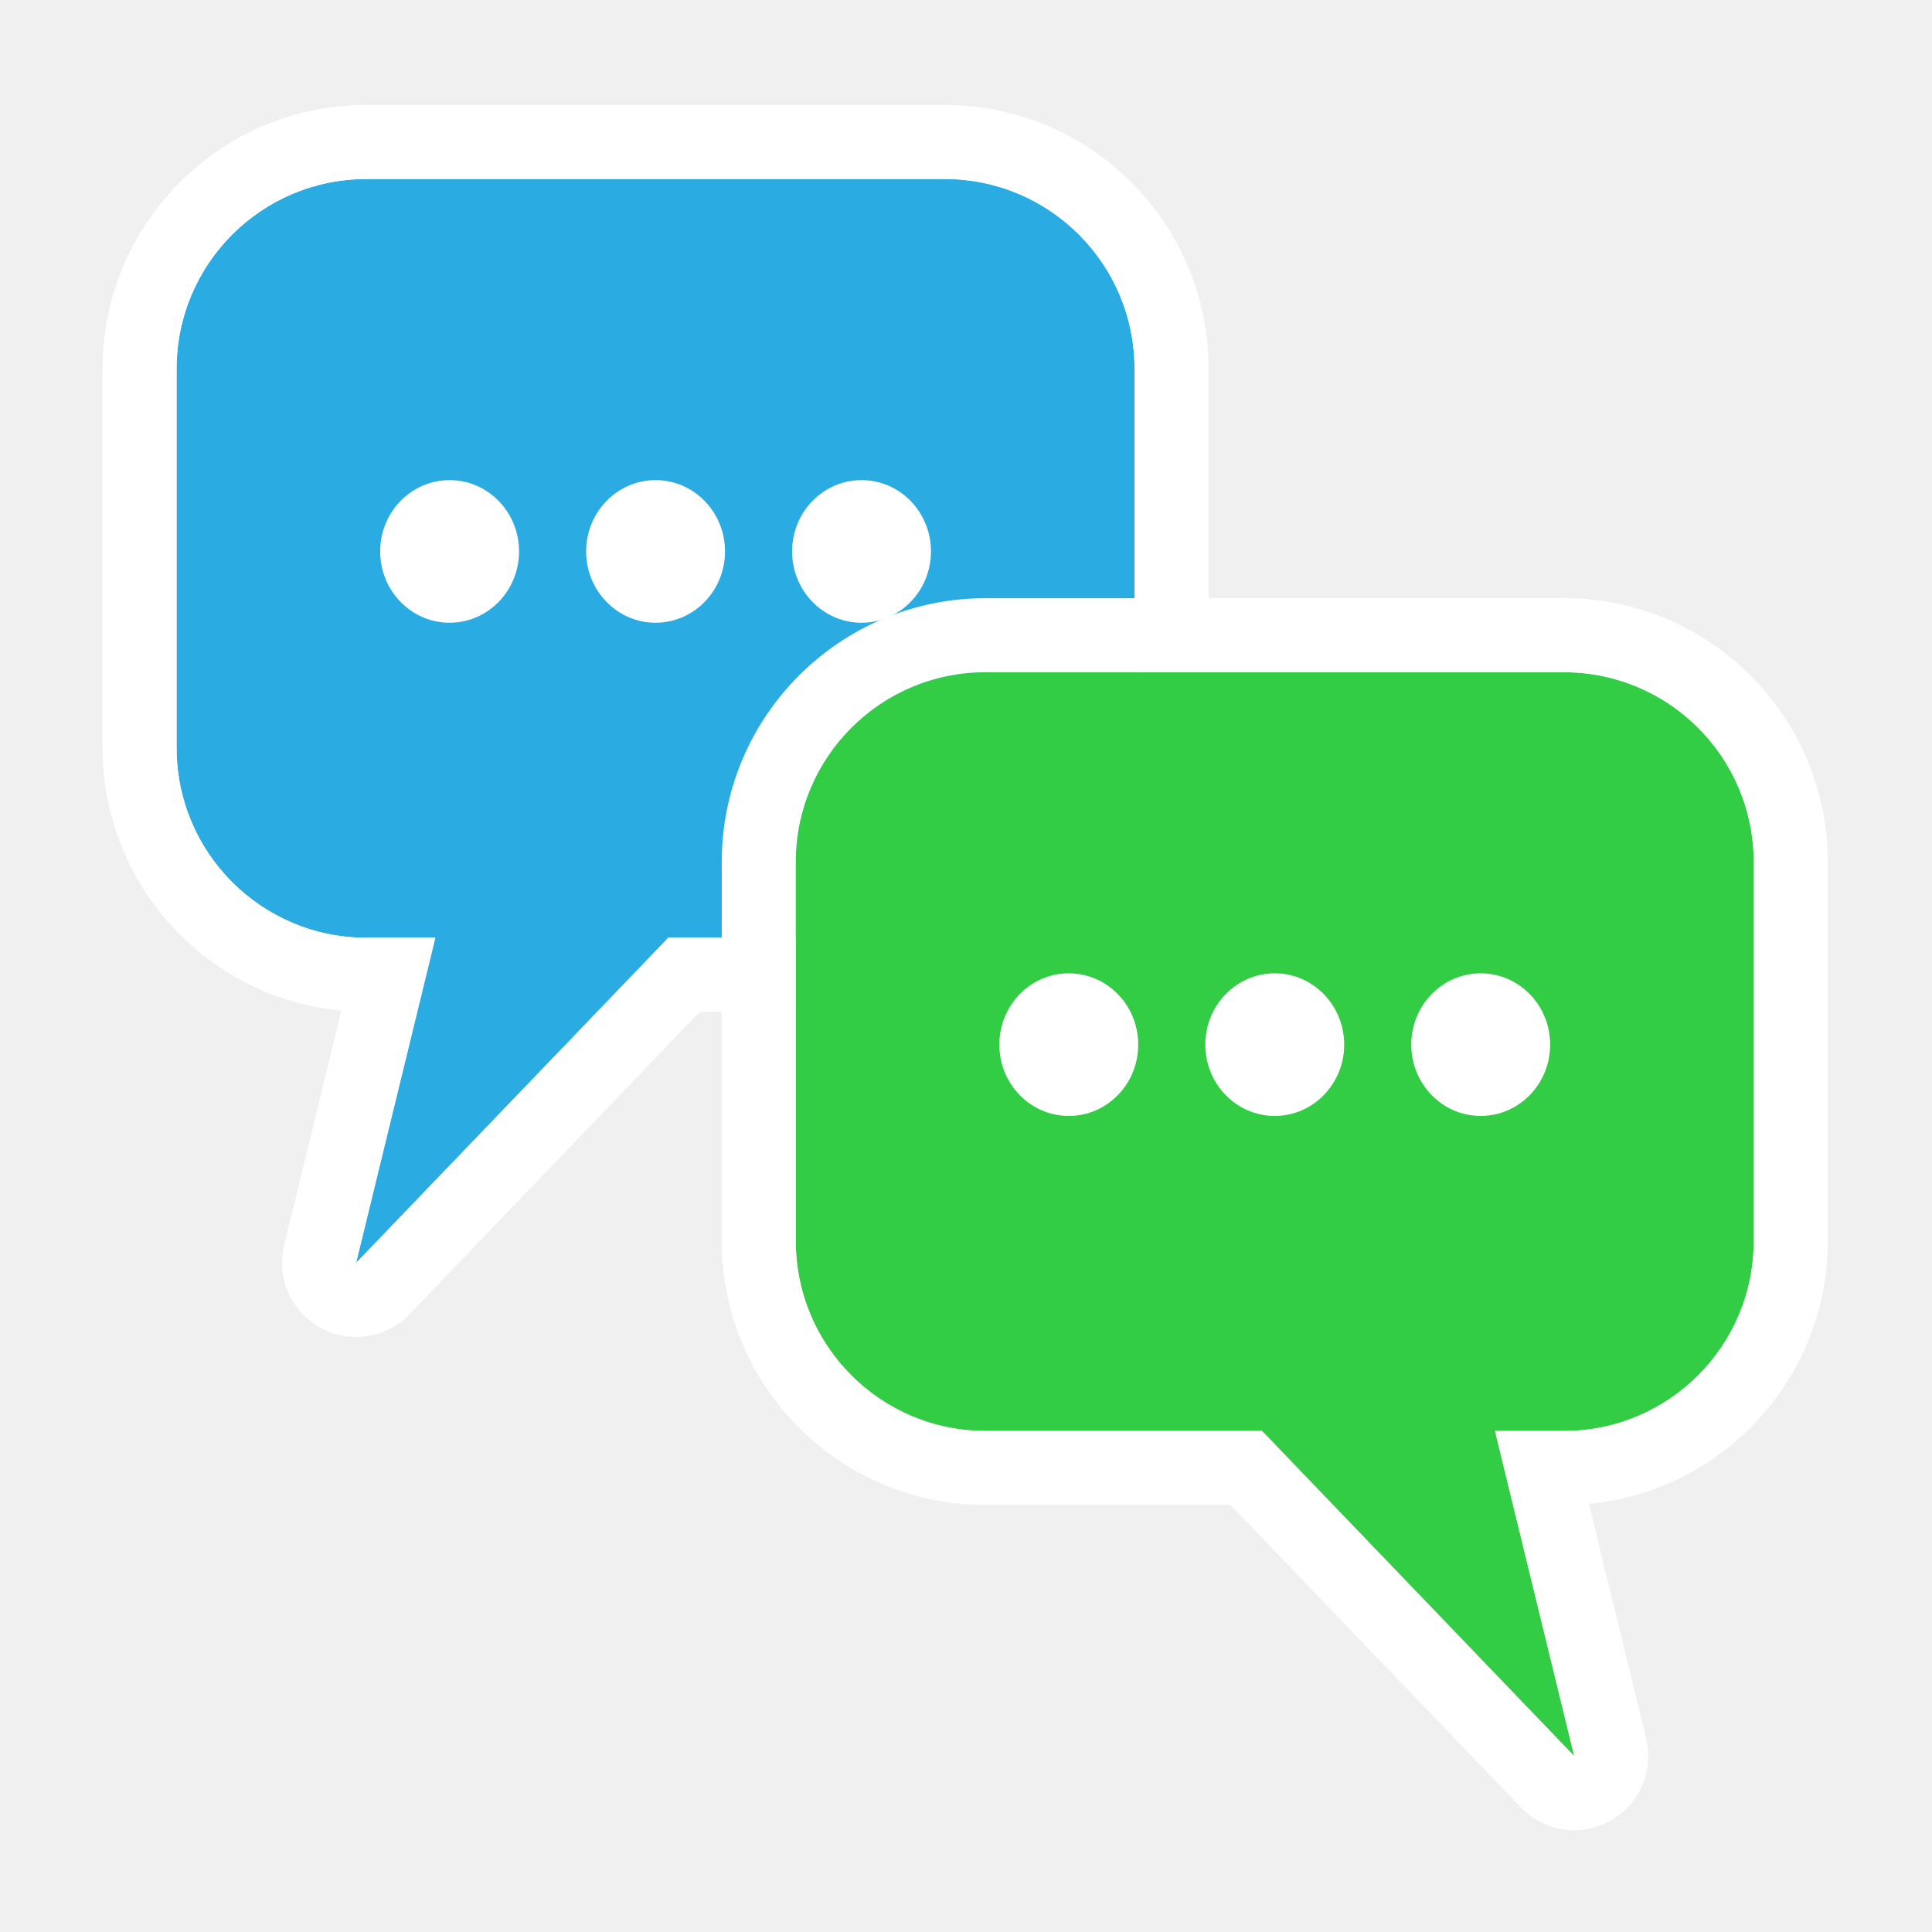
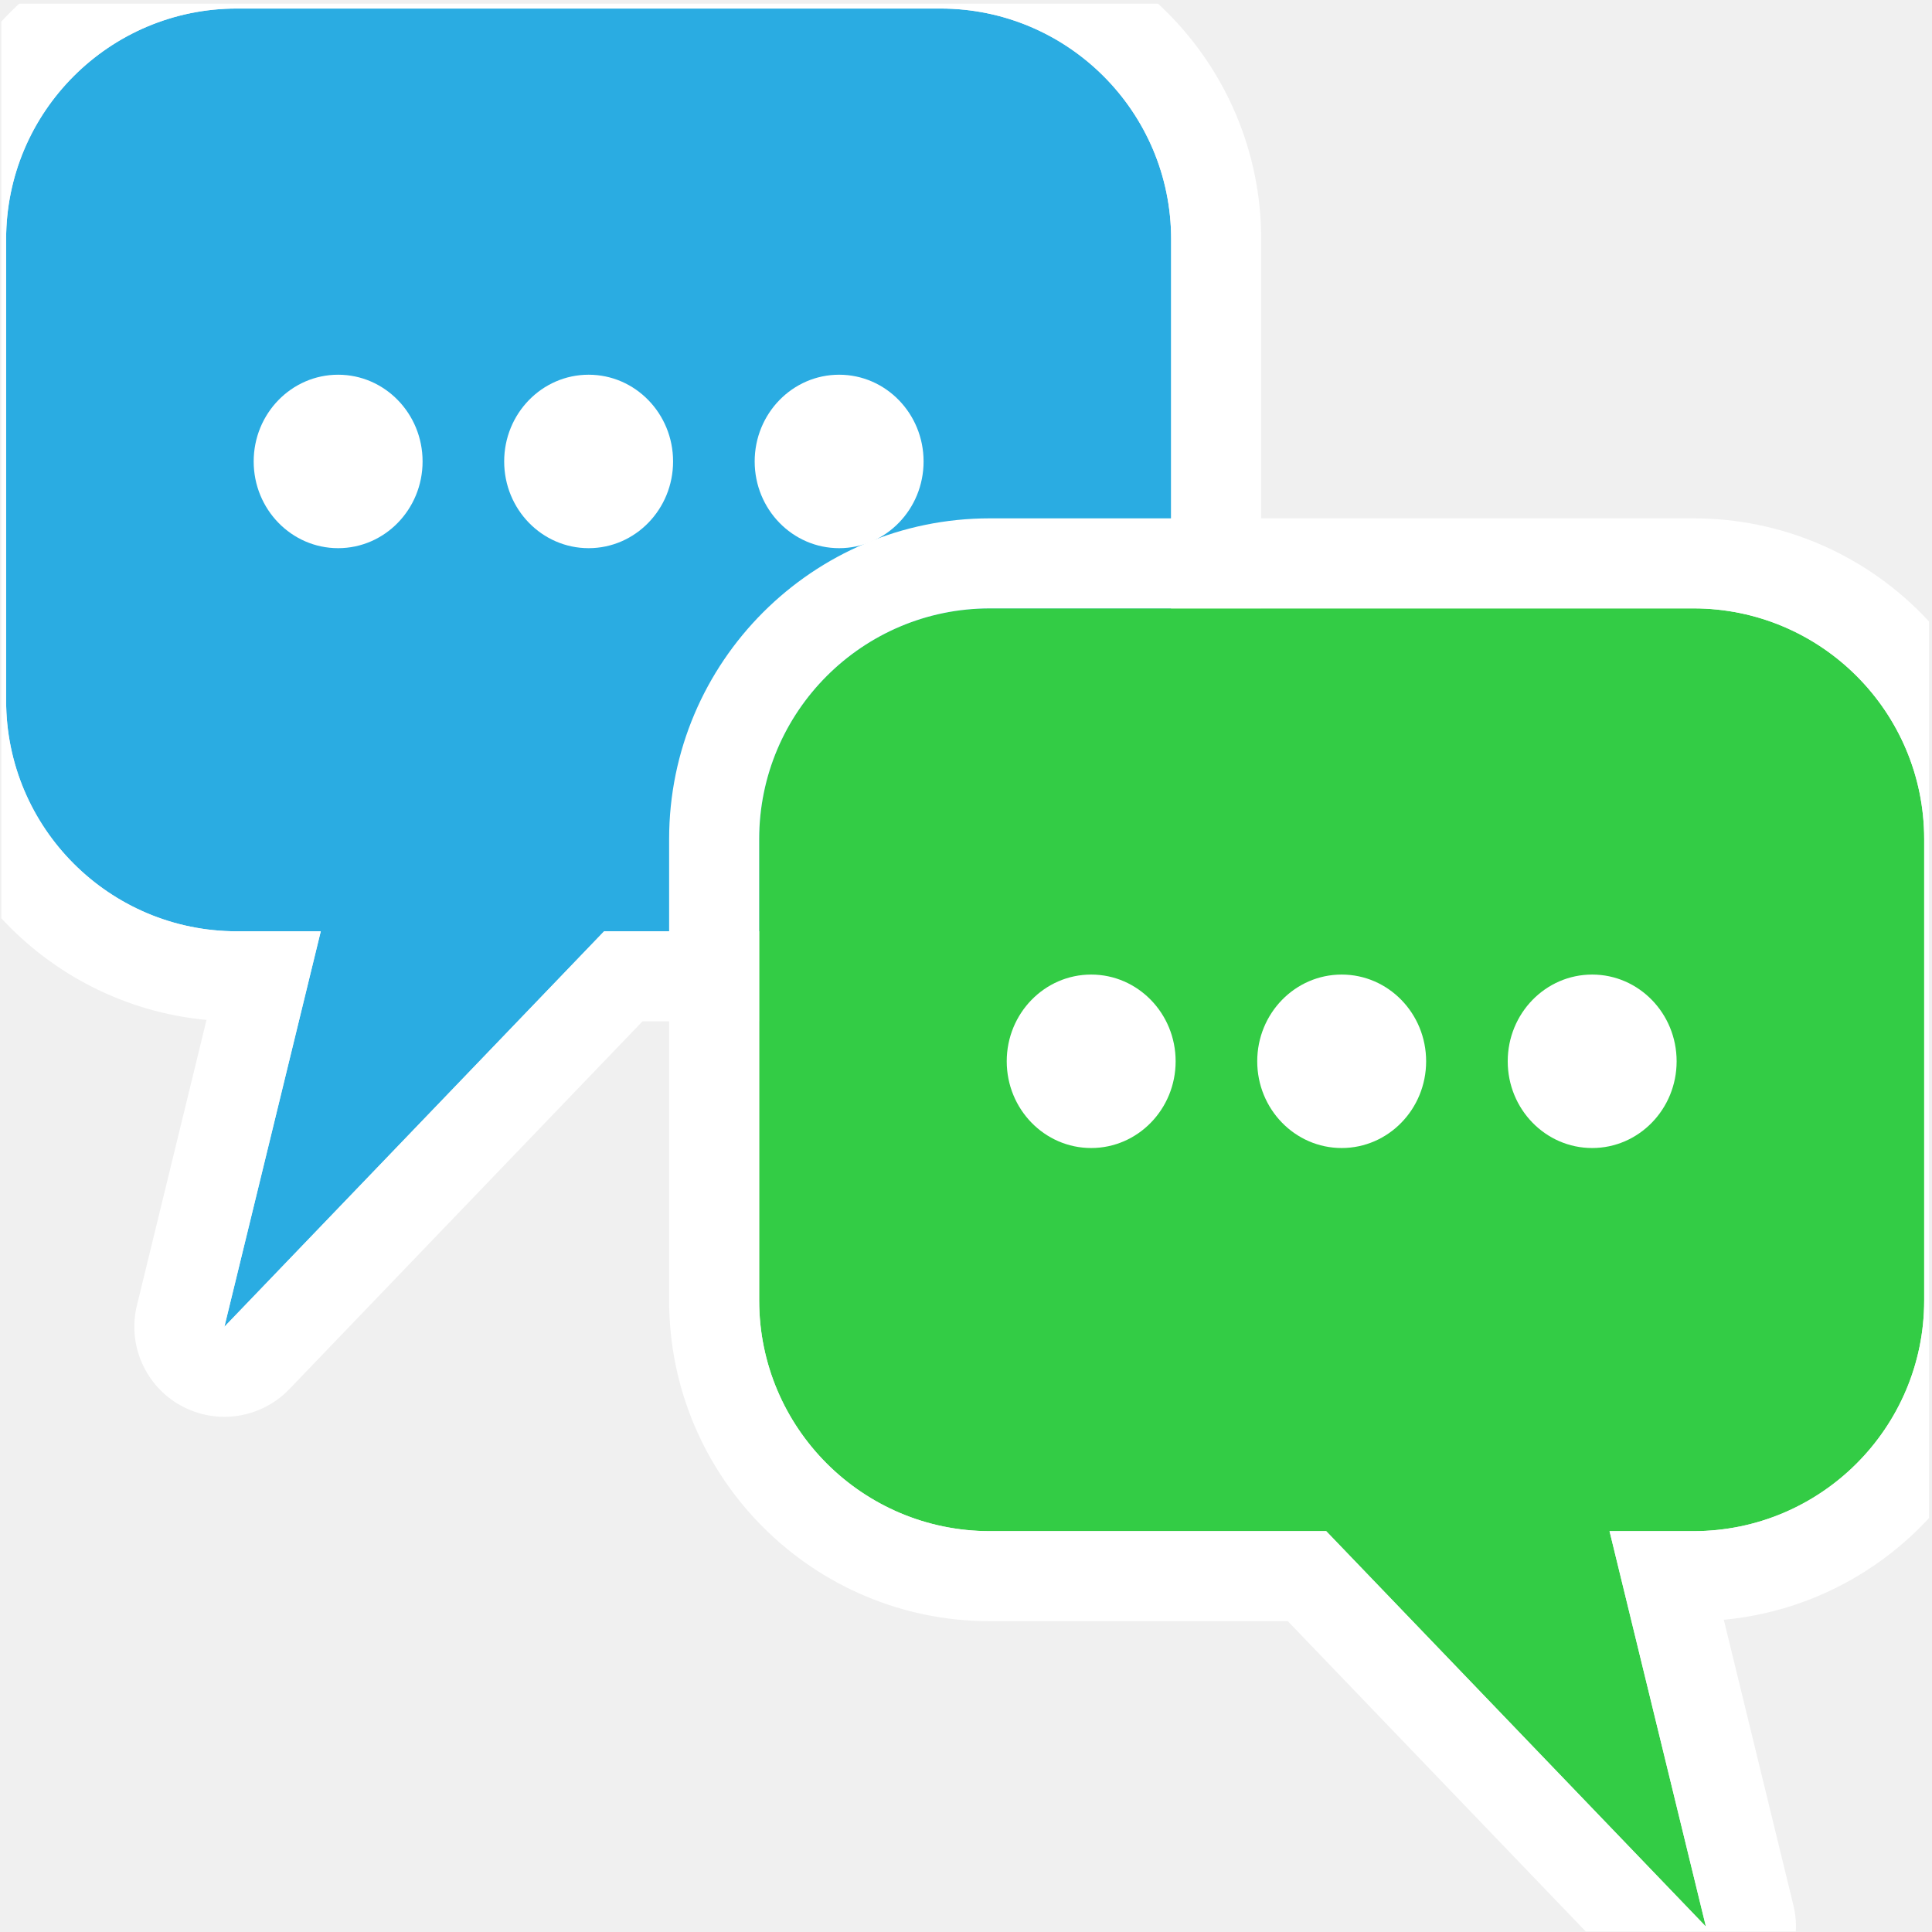
<svg xmlns="http://www.w3.org/2000/svg" width="100%" height="100%" viewBox="0 0 2138 2138" version="1.1" xml:space="preserve" style="fill-rule:evenodd;clip-rule:evenodd;stroke-linejoin:round;stroke-miterlimit:2;">
-   <rect id="Communication" x="1.399" y="4.071" width="2133.33" height="2133.33" style="fill:none;" />
-   <g>
-     <path d="M1255.49,408.017l0,419.806c0,115.849 -94.054,209.903 -209.903,209.903l-306.031,0l-345.507,359.834l87.705,-359.834l-76.407,0c-115.849,0 -209.903,-94.054 -209.903,-209.903l-0,-419.806c-0,-115.848 94.054,-209.903 209.903,-209.903l640.24,0c115.849,0 209.903,94.055 209.903,209.903Z" style="fill:#2aace2;" />
-     <clipPath id="_clip1">
-       <path d="M1255.49,408.017l0,419.806c0,115.849 -94.054,209.903 -209.903,209.903l-306.031,0l-345.507,359.834l87.705,-359.834l-76.407,0c-115.849,0 -209.903,-94.054 -209.903,-209.903l-0,-419.806c-0,-115.848 94.054,-209.903 209.903,-209.903l640.24,0c115.849,0 209.903,94.055 209.903,209.903Z" />
-     </clipPath>
-     <g clip-path="url(#_clip1)">
-       <ellipse cx="497.538" cy="610.214" rx="76.841" ry="78.913" style="fill:#fff;" />
-       <ellipse cx="725.466" cy="610.214" rx="76.841" ry="78.913" style="fill:#fff;" />
-       <ellipse cx="953.394" cy="610.214" rx="76.841" ry="78.913" style="fill:#fff;" />
+   <rect id="Communicate" x="1.399" y="4.071" width="2133.33" height="2133.33" style="fill:none;" />
+   <clipPath id="_clip1">
+     <rect x="1.399" y="4.071" width="2133.33" height="2133.33" />
+   </clipPath>
+   <g clip-path="url(#_clip1)">
+     <g>
+       <path d="M1296.01,264.733l0,510.571c0,140.896 -114.389,255.285 -255.285,255.285l-372.197,0l-420.208,437.632l106.668,-437.632l-92.927,0c-140.896,0 -255.286,-114.389 -255.286,-255.285l0,-510.571c0,-140.895 114.39,-255.285 255.286,-255.285l778.664,0c140.896,0 255.285,114.39 255.285,255.285Z" style="fill:#2aace2;" />
+       <clipPath id="_clip2">
+         <path d="M1296.01,264.733l0,510.571c0,140.896 -114.389,255.285 -255.285,255.285l-372.197,0l-420.208,437.632l106.668,-437.632l-92.927,0c-140.896,0 -255.286,-114.389 -255.286,-255.285l0,-510.571c0,-140.895 114.39,-255.285 255.286,-255.285l778.664,0c140.896,0 255.285,114.39 255.285,255.285Z" />
+       </clipPath>
+       <g clip-path="url(#_clip2)">
+         <ellipse cx="374.186" cy="510.646" rx="93.455" ry="95.975" style="fill:#fff;" />
+         <ellipse cx="651.394" cy="510.646" rx="93.455" ry="95.975" style="fill:#fff;" />
+         <ellipse cx="928.601" cy="510.646" rx="93.455" ry="95.975" style="fill:#fff;" />
+       </g>
+       <path d="M228.519,1128.67c-180.186,-16.923 -321.389,-168.784 -321.389,-353.365l-0,-510.571c-0,-195.892 159.039,-354.932 354.932,-354.932l778.664,0c195.892,0 354.932,159.04 354.932,354.932l0,510.571c0,195.892 -159.04,354.932 -354.932,354.932l-329.732,0l-390.795,407.001c-31.206,32.5 -80.338,40.016 -119.833,18.333c-39.495,-21.684 -59.527,-67.171 -48.857,-110.946l77.01,-315.955Zm1067.49,-863.936c0,-140.895 -114.389,-255.285 -255.285,-255.285l-778.664,0c-140.896,0 -255.286,114.39 -255.286,255.285l0,510.571c0,140.896 114.39,255.285 255.286,255.285l92.927,0l-106.668,437.632l420.208,-437.632l372.197,0c140.896,0 255.285,-114.389 255.285,-255.285l0,-510.571Z" style="fill:#fff;" />
+       <path d="M840.12,928.539l0,510.571c0,140.895 114.39,255.285 255.286,255.285l372.197,-0l420.207,437.632l-106.668,-437.632l92.928,-0c140.896,-0 255.285,-114.39 255.285,-255.285l0,-510.571c0,-140.896 -114.389,-255.285 -255.285,-255.285l-778.664,-0c-140.896,-0 -255.286,114.389 -255.286,255.285Z" style="fill:#33cc45;" />
+       <clipPath id="_clip3">
+         <path d="M840.12,928.539l0,510.571c0,140.895 114.39,255.285 255.286,255.285l372.197,-0l420.207,437.632l-106.668,-437.632l92.928,-0c140.896,-0 255.285,-114.39 255.285,-255.285l0,-510.571c0,-140.896 -114.389,-255.285 -255.285,-255.285l-778.664,-0c-140.896,-0 -255.286,114.389 -255.286,255.285Z" />
+       </clipPath>
+       <g clip-path="url(#_clip3)">
+         <ellipse cx="1761.94" cy="1174.45" rx="93.455" ry="95.975" style="fill:#fff;" />
+         <ellipse cx="1484.74" cy="1174.45" rx="93.455" ry="95.975" style="fill:#fff;" />
+         <ellipse cx="1207.53" cy="1174.45" rx="93.455" ry="95.975" style="fill:#fff;" />
+       </g>
+       <path d="M1907.61,1792.48l77.011,315.955c10.669,43.774 -9.362,89.262 -48.858,110.946c-39.495,21.683 -88.626,14.166 -119.832,-18.334l-390.796,-407l-329.731,-0c-195.893,-0 -354.933,-159.04 -354.933,-354.932l0,-510.571c0,-195.892 159.04,-354.932 354.933,-354.932l778.664,0c195.892,0 354.932,159.04 354.932,354.932l0,510.571c0,184.581 -141.203,336.442 -321.39,353.365Zm-1067.49,-863.936l0,510.571c0,140.895 114.39,255.285 255.286,255.285l372.197,-0l420.207,437.632l-106.668,-437.632l92.928,-0c140.896,-0 255.285,-114.39 255.285,-255.285l0,-510.571c0,-140.896 -114.389,-255.285 -255.285,-255.285l-778.664,-0c-140.896,-0 -255.286,114.389 -255.286,255.285Z" style="fill:#fff;" />
    </g>
-     <path d="M377.766,1118.37c-148.155,-13.914 -264.256,-138.779 -264.256,-290.547l-0,-419.806c-0,-161.068 130.767,-291.835 291.836,-291.835l640.24,-0c161.069,-0 291.836,130.767 291.836,291.835l-0,419.806c-0,161.069 -130.767,291.836 -291.836,291.836l-271.115,-0l-321.323,334.648c-25.659,26.722 -66.056,32.903 -98.53,15.074c-32.475,-17.829 -48.945,-55.23 -40.172,-91.223l63.32,-259.788Zm877.723,-710.353c0,-115.848 -94.054,-209.903 -209.903,-209.903l-640.24,0c-115.849,0 -209.903,94.055 -209.903,209.903l-0,419.806c-0,115.849 94.054,209.903 209.903,209.903l76.407,0l-87.705,359.834l345.507,-359.834l306.031,0c115.849,0 209.903,-94.054 209.903,-209.903l0,-419.806Z" style="fill:#fff;" />
-     <path d="M880.642,953.818l0,419.806c0,115.849 94.055,209.903 209.903,209.903l306.032,-0l345.507,359.834l-87.706,-359.834l76.408,-0c115.849,-0 209.903,-94.054 209.903,-209.903l0,-419.806c0,-115.849 -94.054,-209.903 -209.903,-209.903l-640.241,-0c-115.848,-0 -209.903,94.054 -209.903,209.903Z" style="fill:#33cc45;" />
-     <clipPath id="_clip2">
-       <path d="M880.642,953.818l0,419.806c0,115.849 94.055,209.903 209.903,209.903l306.032,-0l345.507,359.834l-87.706,-359.834l76.408,-0c115.849,-0 209.903,-94.054 209.903,-209.903l0,-419.806c0,-115.849 -94.054,-209.903 -209.903,-209.903l-640.241,-0c-115.848,-0 -209.903,94.054 -209.903,209.903Z" />
-     </clipPath>
-     <g clip-path="url(#_clip2)">
-       <ellipse cx="1638.59" cy="1156.01" rx="76.841" ry="78.913" style="fill:#fff;" />
-       <ellipse cx="1410.67" cy="1156.01" rx="76.841" ry="78.913" style="fill:#fff;" />
-       <ellipse cx="1182.74" cy="1156.01" rx="76.841" ry="78.913" style="fill:#fff;" />
-     </g>
-     <path d="M1758.37,1664.17l63.321,259.788c8.773,35.992 -7.698,73.394 -40.172,91.222c-32.474,17.829 -72.872,11.649 -98.53,-15.074l-321.324,-334.647l-271.115,-0c-161.068,-0 -291.835,-130.768 -291.835,-291.836l-0,-419.806c-0,-161.069 130.767,-291.836 291.835,-291.836l640.241,0c161.068,0 291.836,130.767 291.836,291.836l-0,419.806c-0,151.768 -116.102,276.633 -264.257,290.547Zm-877.723,-710.353l0,419.806c0,115.849 94.055,209.903 209.903,209.903l306.032,-0l345.507,359.834l-87.706,-359.834l76.408,-0c115.849,-0 209.903,-94.054 209.903,-209.903l0,-419.806c0,-115.849 -94.054,-209.903 -209.903,-209.903l-640.241,-0c-115.848,-0 -209.903,94.054 -209.903,209.903Z" style="fill:#fff;" />
  </g>
</svg>
